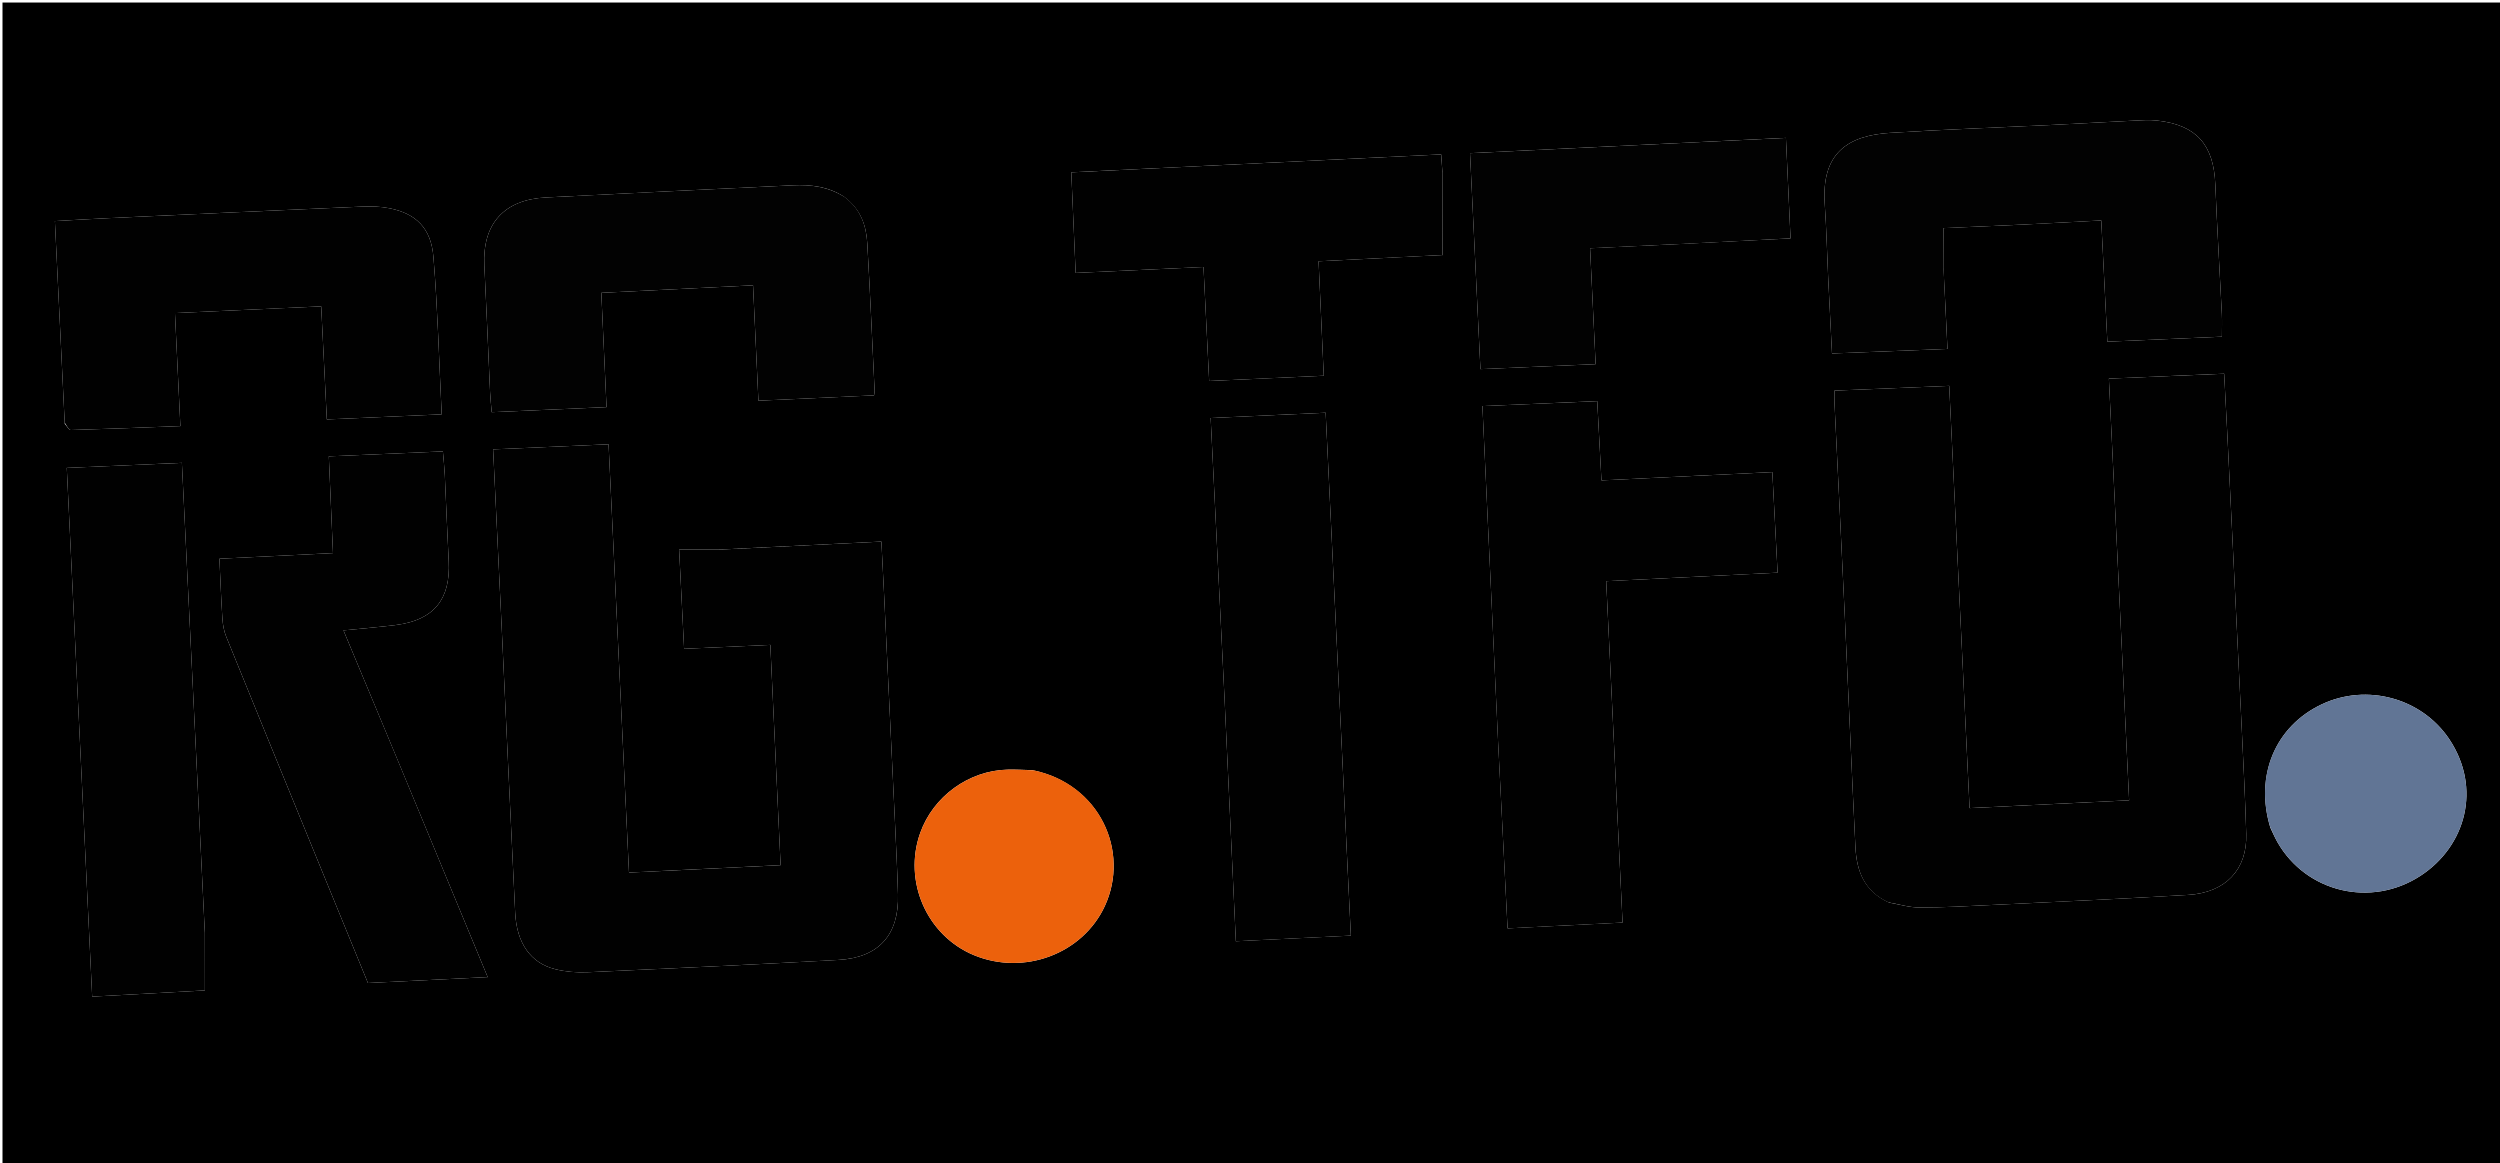
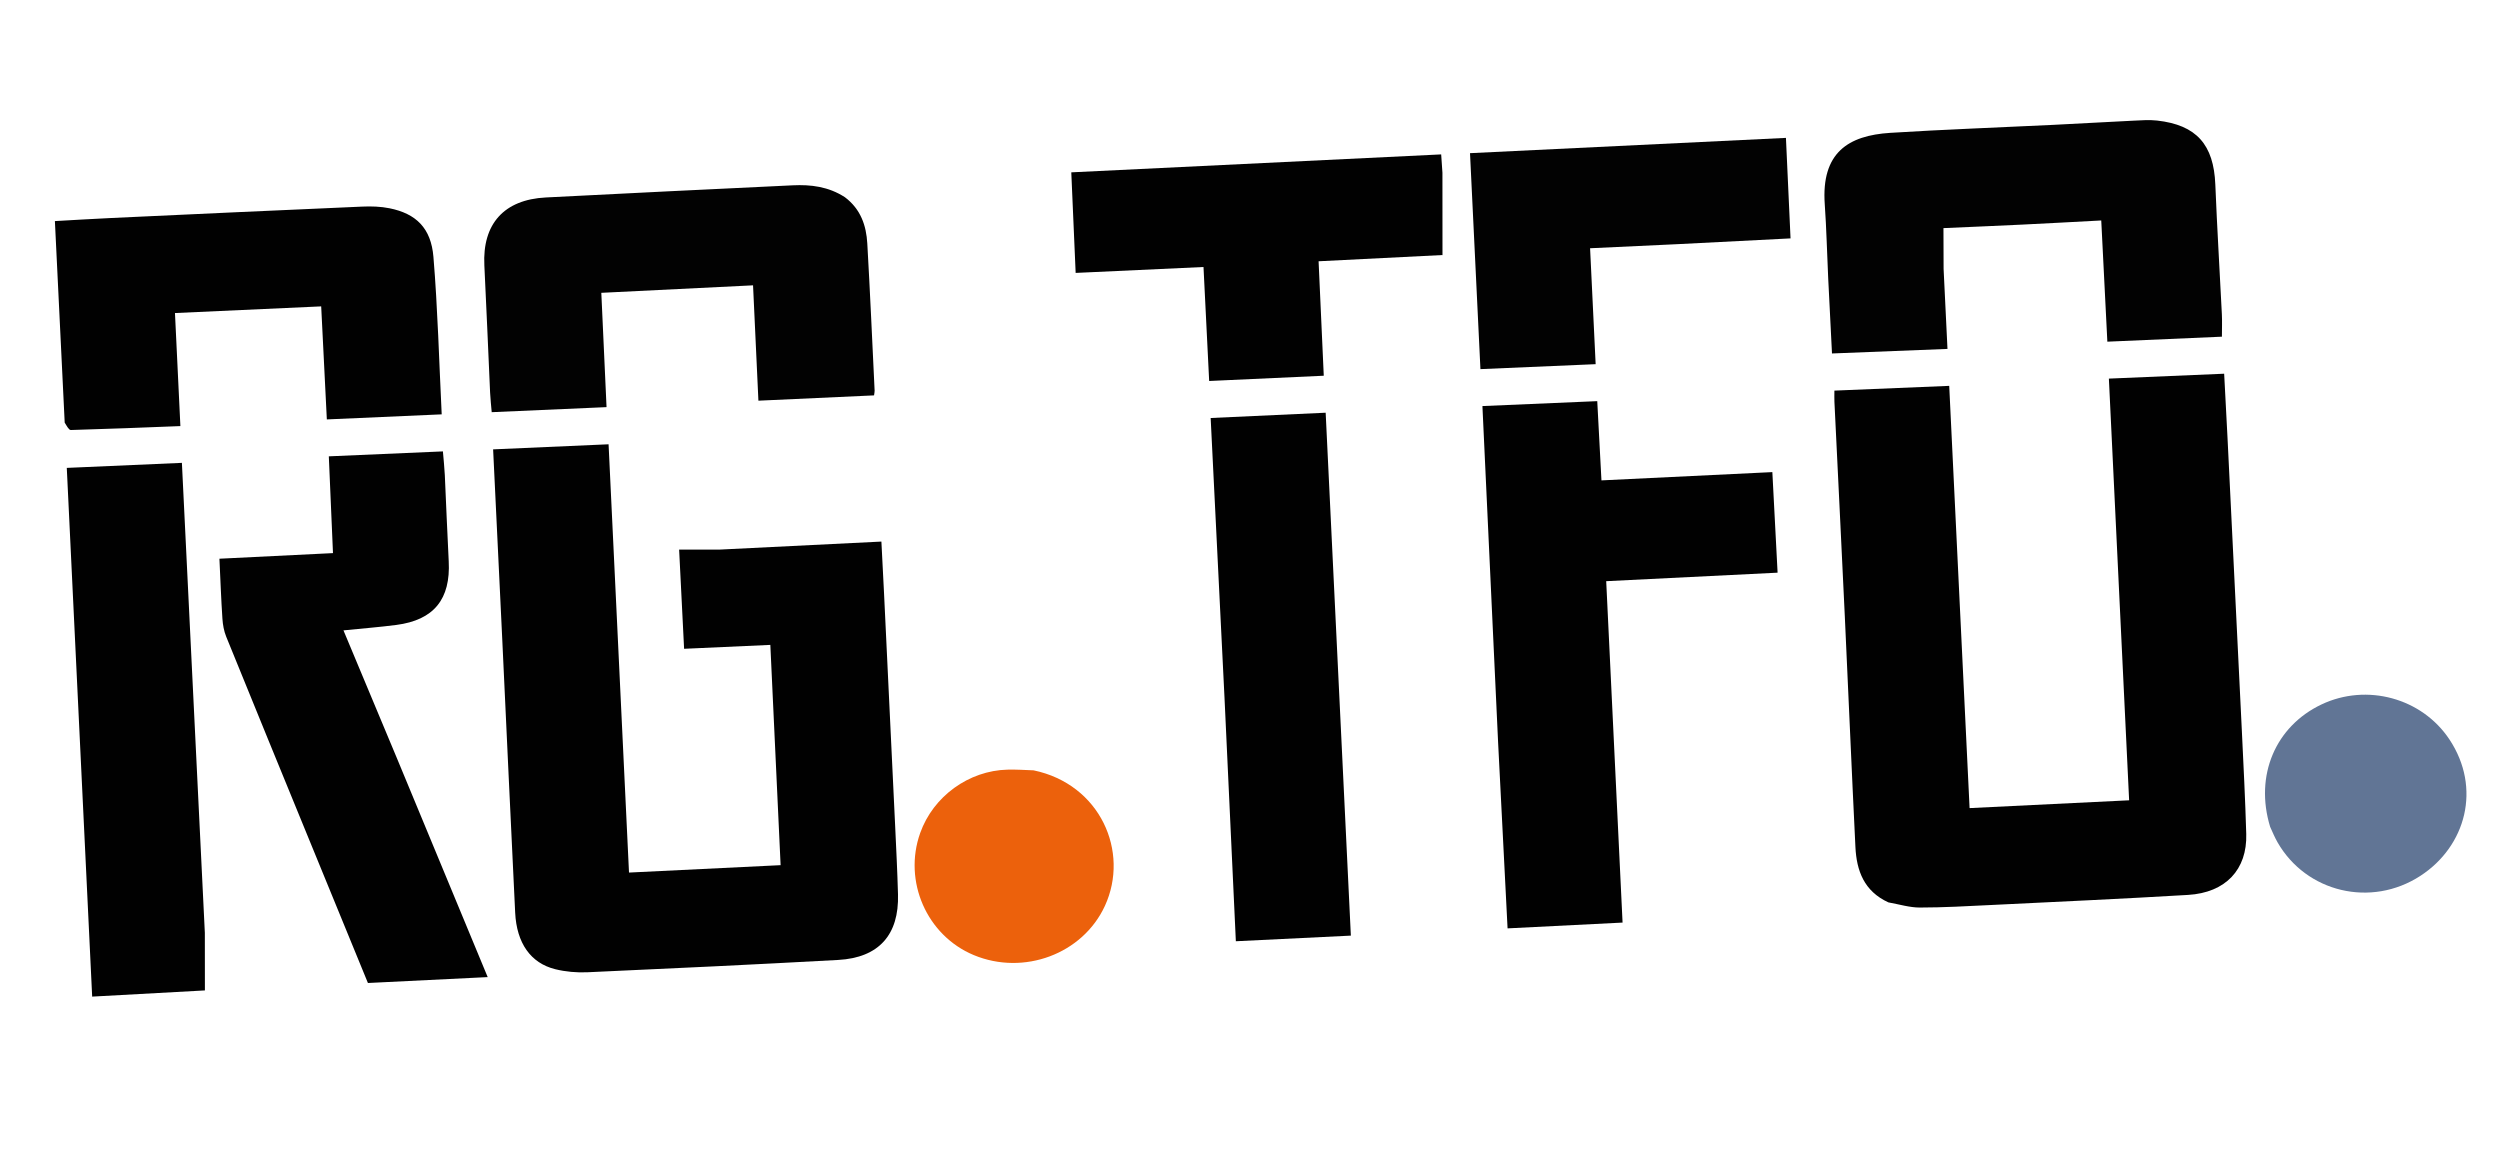
<svg xmlns="http://www.w3.org/2000/svg" version="1.1" id="Layer_1" x="0px" y="0px" width="100%" viewBox="0 0 1000 465" enable-background="new 0 0 1000 465" xml:space="preserve">
-   <path fill="" opacity="1" stroke="none" d=" M739,466   C492.667,466 246.833,466 1,466   C1,311 1,156 1,1   C334.333,1 667.667,1 1001,1   C1001,156 1001,311 1001,466   C913.833,466 826.667,466 739,466  M755.728,361.07   C759.794,361.758 763.861,363.022 767.927,363.019   C777.412,363.01 786.901,362.47 796.382,362.005   C822.665,360.719 848.955,359.53 875.222,357.966   C890.25,357.071 898.912,347.83 898.499,333.59   C898.099,319.773 897.399,305.962 896.733,292.154   C894.856,253.228 892.935,214.304 891.018,175.38   C890.596,166.816 890.124,158.254 889.664,149.486   C874.086,150.147 859.023,150.787 843.552,151.443   C846.263,207.905 848.944,263.734 851.652,320.118   C830.307,321.163 809.257,322.193 787.834,323.241   C785.102,266.614 782.397,210.517 779.688,154.345   C763.926,154.996 748.853,155.619 733.76,156.243   C733.76,158.028 733.705,159.357 733.769,160.681   C735.15,189.294 736.583,217.905 737.925,246.521   C739.369,277.299 740.657,308.084 742.171,338.859   C742.634,348.27 745.607,356.49 755.728,361.07  M287.337,219.847   C282.256,219.847 277.175,219.847 271.652,219.847   C272.357,233.915 272.994,246.616 273.641,259.515   C285.52,258.978 296.595,258.478 308.135,257.957   C309.516,287.571 310.875,316.727 312.243,346.065   C291.601,347.073 271.741,348.043 251.602,349.027   C248.864,291.641 246.159,234.938 243.429,177.716   C227.802,178.403 212.611,179.071 197.249,179.746   C198.486,205.435 199.7,230.362 200.881,255.291   C202.614,291.89 204.274,328.493 206.07,365.089   C206.666,377.237 212.266,385.25 222.09,387.68   C226.234,388.705 230.684,389.099 234.956,388.906   C268.398,387.402 301.838,385.815 335.263,383.978   C351.523,383.084 359.653,373.943 359.2,357.743   C358.943,348.587 358.49,339.436 358.058,330.286   C356.596,299.342 355.109,268.4 353.622,237.458   C353.296,230.684 352.932,223.913 352.559,216.629   C330.832,217.712 309.562,218.772 287.337,219.847  M599.265,297.179   C600.511,321.74 601.757,346.3 603.028,371.348   C618.592,370.565 633.76,369.802 649.026,369.033   C646.83,323.204 644.665,278.013 642.482,232.47   C665.56,231.325 688.094,230.207 711.037,229.068   C710.33,215.506 709.642,202.317 708.94,188.844   C685.928,189.958 663.392,191.048 640.581,192.152   C640.001,181.196 639.451,170.821 638.902,160.458   C623.267,161.128 608.201,161.773 592.969,162.425   C595.063,207.444 597.128,251.839 599.265,297.179  M158.595,302.93   C151.563,286.095 144.531,269.259 137.385,252.15   C144.964,251.382 151.767,250.852 158.526,249.977   C173.558,248.031 180.297,239.661 179.488,224.486   C178.876,213.01 178.475,201.523 177.927,190.044   C177.779,186.957 177.436,183.88 177.163,180.559   C161.658,181.231 146.764,181.876 131.526,182.535   C132.095,195.751 132.637,208.321 133.194,221.245   C117.843,222.002 102.968,222.736 87.768,223.486   C88.168,231.873 88.45,239.687 88.967,247.486   C89.128,249.909 89.575,252.431 90.483,254.668   C101.621,282.108 112.865,309.504 124.089,336.908   C131.74,355.586 139.404,374.258 147.17,393.197   C163.075,392.415 178.853,391.639 195.077,390.841   C182.975,361.642 170.953,332.634 158.595,302.93  M777.383,107.072   C777.383,101.833 777.383,96.595 777.383,91.246   C788.074,90.772 798.536,90.343 808.994,89.836   C819.399,89.331 829.799,88.748 840.5,88.183   C841.332,104.715 842.139,120.728 842.941,136.671   C858.754,135.981 873.816,135.325 888.766,134.673   C888.766,131.314 888.886,128.485 888.746,125.668   C887.892,108.383 886.826,91.108 886.13,73.817   C885.488,57.848 878.602,49.989 862.834,48.221   C859.716,47.872 856.515,48.117 853.361,48.27   C842.557,48.793 831.758,49.433 820.954,49.961   C799.343,51.017 777.714,51.783 756.123,53.138   C739.322,54.193 728.441,61.031 729.904,81.736   C730.596,91.529 730.805,101.355 731.274,111.164   C731.748,121.091 732.272,131.016 732.797,141.387   C748.469,140.769 763.649,140.171 778.992,139.566   C778.471,128.599 777.982,118.301 777.383,107.072  M337.659,78.736   C331.387,74.615 324.329,73.784 317.102,74.127   C284.177,75.687 251.255,77.299 218.336,78.985   C201.568,79.844 192.908,89.608 193.743,106.162   C194.598,123.121 195.26,140.09 196.04,157.052   C196.159,159.633 196.46,162.205 196.685,164.872   C212.344,164.184 227.432,163.52 242.617,162.853   C241.915,147.485 241.227,132.443 240.527,117.128   C260.88,116.124 280.898,115.136 301.219,114.133   C301.947,129.791 302.648,144.856 303.365,160.273   C319.105,159.551 334.344,158.853 349.62,158.152   C349.74,157.201 349.871,156.727 349.848,156.261   C348.899,136.641 348.042,117.015 346.921,97.404   C346.513,90.263 344.327,83.701 337.659,78.736  M25.898,169.519   C26.71,170.387 27.543,172.028 28.331,172.006   C42.785,171.607 57.234,171.01 72.154,170.436   C71.421,155.129 70.709,140.274 69.987,125.215   C89.807,124.313 109.002,123.438 128.477,122.551   C129.246,137.959 129.988,152.81 130.735,167.769   C146.389,167.079 161.294,166.421 176.68,165.741   C175.631,144.515 175.095,123.577 173.37,102.738   C172.414,91.196 166.395,85.46 155.828,83.311   C152.28,82.59 148.528,82.483 144.893,82.641   C111.471,84.087 78.052,85.64 44.634,87.193   C37.037,87.546 29.446,88.022 21.958,88.436   C23.27,115.395 24.564,141.983 25.898,169.519  M81.916,372.661   C78.866,310.208 75.816,247.755 72.759,185.142   C57.266,185.82 42.204,186.479 26.714,187.156   C30.11,257.865 33.49,328.266 36.869,398.644   C52.585,397.781 67.731,396.949 81.96,396.167   C81.96,388.226 81.96,380.924 81.916,372.661  M489.834,279.71   C491.331,311.86 492.828,344.01 494.34,376.497   C510.029,375.73 525.044,374.996 540.344,374.248   C536.963,304.073 533.618,234.674 530.265,165.086   C514.676,165.803 499.615,166.495 484.264,167.2   C486.119,204.661 487.953,241.711 489.834,279.71  M576.953,68.622   C576.804,66.494 576.654,64.365 576.471,61.761   C526.933,64.163 477.797,66.546 428.516,68.936   C429.107,82.537 429.674,95.608 430.262,109.166   C447.453,108.37 464.287,107.591 481.4,106.798   C482.174,122.359 482.912,137.21 483.666,152.394   C499.472,151.669 514.489,150.98 529.507,150.291   C528.793,134.498 528.12,119.631 527.436,104.507   C544.719,103.637 561.432,102.795 576.993,102.012   C576.993,90.841 576.993,80.214 576.953,68.622  M671.115,97.649   C686.024,96.891 700.933,96.133 716.215,95.356   C715.593,81.752 714.993,68.661 714.375,55.154   C671.989,57.205 630.064,59.232 588.004,61.267   C589.41,90.39 590.788,118.926 592.174,147.648   C607.604,146.986 622.656,146.34 638.26,145.67   C637.513,130.1 636.784,114.896 636.035,99.298   C647.656,98.759 658.915,98.236 671.115,97.649  M908.149,331.106   C909.096,333.043 909.936,335.04 911.005,336.906   C922.474,356.935 948.414,363.211 968.193,350.317   C986.418,338.436 992.651,315.202 979.793,295.807   C968.73,279.119 946.622,273.224 928.598,281.78   C910.16,290.532 901.799,310.2 908.149,331.106  M412.982,308.057   C409.658,307.982 406.33,307.771 403.009,307.855   C387.459,308.245 373.287,318.563 368.082,333.187   C361.202,352.519 370.724,374.218 389.519,382.039   C409.512,390.359 433.09,381.613 441.961,362.349   C451.937,340.685 440.095,313.673 412.982,308.057  z" />
+   <path fill="none" stroke="none" d=" M739,466   C492.667,466 246.833,466 1,466   C1,311 1,156 1,1   C334.333,1 667.667,1 1001,1   C1001,156 1001,311 1001,466   C913.833,466 826.667,466 739,466  M755.728,361.07   C759.794,361.758 763.861,363.022 767.927,363.019   C777.412,363.01 786.901,362.47 796.382,362.005   C822.665,360.719 848.955,359.53 875.222,357.966   C890.25,357.071 898.912,347.83 898.499,333.59   C898.099,319.773 897.399,305.962 896.733,292.154   C894.856,253.228 892.935,214.304 891.018,175.38   C890.596,166.816 890.124,158.254 889.664,149.486   C874.086,150.147 859.023,150.787 843.552,151.443   C846.263,207.905 848.944,263.734 851.652,320.118   C830.307,321.163 809.257,322.193 787.834,323.241   C785.102,266.614 782.397,210.517 779.688,154.345   C763.926,154.996 748.853,155.619 733.76,156.243   C733.76,158.028 733.705,159.357 733.769,160.681   C735.15,189.294 736.583,217.905 737.925,246.521   C739.369,277.299 740.657,308.084 742.171,338.859   C742.634,348.27 745.607,356.49 755.728,361.07  M287.337,219.847   C282.256,219.847 277.175,219.847 271.652,219.847   C272.357,233.915 272.994,246.616 273.641,259.515   C285.52,258.978 296.595,258.478 308.135,257.957   C309.516,287.571 310.875,316.727 312.243,346.065   C291.601,347.073 271.741,348.043 251.602,349.027   C248.864,291.641 246.159,234.938 243.429,177.716   C227.802,178.403 212.611,179.071 197.249,179.746   C198.486,205.435 199.7,230.362 200.881,255.291   C202.614,291.89 204.274,328.493 206.07,365.089   C206.666,377.237 212.266,385.25 222.09,387.68   C226.234,388.705 230.684,389.099 234.956,388.906   C268.398,387.402 301.838,385.815 335.263,383.978   C351.523,383.084 359.653,373.943 359.2,357.743   C358.943,348.587 358.49,339.436 358.058,330.286   C356.596,299.342 355.109,268.4 353.622,237.458   C353.296,230.684 352.932,223.913 352.559,216.629   C330.832,217.712 309.562,218.772 287.337,219.847  M599.265,297.179   C600.511,321.74 601.757,346.3 603.028,371.348   C618.592,370.565 633.76,369.802 649.026,369.033   C646.83,323.204 644.665,278.013 642.482,232.47   C665.56,231.325 688.094,230.207 711.037,229.068   C710.33,215.506 709.642,202.317 708.94,188.844   C685.928,189.958 663.392,191.048 640.581,192.152   C640.001,181.196 639.451,170.821 638.902,160.458   C623.267,161.128 608.201,161.773 592.969,162.425   C595.063,207.444 597.128,251.839 599.265,297.179  M158.595,302.93   C151.563,286.095 144.531,269.259 137.385,252.15   C144.964,251.382 151.767,250.852 158.526,249.977   C173.558,248.031 180.297,239.661 179.488,224.486   C178.876,213.01 178.475,201.523 177.927,190.044   C177.779,186.957 177.436,183.88 177.163,180.559   C161.658,181.231 146.764,181.876 131.526,182.535   C132.095,195.751 132.637,208.321 133.194,221.245   C117.843,222.002 102.968,222.736 87.768,223.486   C88.168,231.873 88.45,239.687 88.967,247.486   C89.128,249.909 89.575,252.431 90.483,254.668   C101.621,282.108 112.865,309.504 124.089,336.908   C131.74,355.586 139.404,374.258 147.17,393.197   C163.075,392.415 178.853,391.639 195.077,390.841   C182.975,361.642 170.953,332.634 158.595,302.93  M777.383,107.072   C777.383,101.833 777.383,96.595 777.383,91.246   C788.074,90.772 798.536,90.343 808.994,89.836   C819.399,89.331 829.799,88.748 840.5,88.183   C841.332,104.715 842.139,120.728 842.941,136.671   C858.754,135.981 873.816,135.325 888.766,134.673   C888.766,131.314 888.886,128.485 888.746,125.668   C887.892,108.383 886.826,91.108 886.13,73.817   C885.488,57.848 878.602,49.989 862.834,48.221   C859.716,47.872 856.515,48.117 853.361,48.27   C842.557,48.793 831.758,49.433 820.954,49.961   C799.343,51.017 777.714,51.783 756.123,53.138   C739.322,54.193 728.441,61.031 729.904,81.736   C730.596,91.529 730.805,101.355 731.274,111.164   C731.748,121.091 732.272,131.016 732.797,141.387   C748.469,140.769 763.649,140.171 778.992,139.566   C778.471,128.599 777.982,118.301 777.383,107.072  M337.659,78.736   C331.387,74.615 324.329,73.784 317.102,74.127   C284.177,75.687 251.255,77.299 218.336,78.985   C201.568,79.844 192.908,89.608 193.743,106.162   C194.598,123.121 195.26,140.09 196.04,157.052   C196.159,159.633 196.46,162.205 196.685,164.872   C212.344,164.184 227.432,163.52 242.617,162.853   C241.915,147.485 241.227,132.443 240.527,117.128   C260.88,116.124 280.898,115.136 301.219,114.133   C301.947,129.791 302.648,144.856 303.365,160.273   C319.105,159.551 334.344,158.853 349.62,158.152   C349.74,157.201 349.871,156.727 349.848,156.261   C348.899,136.641 348.042,117.015 346.921,97.404   C346.513,90.263 344.327,83.701 337.659,78.736  M25.898,169.519   C26.71,170.387 27.543,172.028 28.331,172.006   C42.785,171.607 57.234,171.01 72.154,170.436   C71.421,155.129 70.709,140.274 69.987,125.215   C89.807,124.313 109.002,123.438 128.477,122.551   C129.246,137.959 129.988,152.81 130.735,167.769   C146.389,167.079 161.294,166.421 176.68,165.741   C175.631,144.515 175.095,123.577 173.37,102.738   C172.414,91.196 166.395,85.46 155.828,83.311   C152.28,82.59 148.528,82.483 144.893,82.641   C111.471,84.087 78.052,85.64 44.634,87.193   C37.037,87.546 29.446,88.022 21.958,88.436   C23.27,115.395 24.564,141.983 25.898,169.519  M81.916,372.661   C78.866,310.208 75.816,247.755 72.759,185.142   C57.266,185.82 42.204,186.479 26.714,187.156   C30.11,257.865 33.49,328.266 36.869,398.644   C52.585,397.781 67.731,396.949 81.96,396.167   C81.96,388.226 81.96,380.924 81.916,372.661  M489.834,279.71   C491.331,311.86 492.828,344.01 494.34,376.497   C510.029,375.73 525.044,374.996 540.344,374.248   C536.963,304.073 533.618,234.674 530.265,165.086   C514.676,165.803 499.615,166.495 484.264,167.2   C486.119,204.661 487.953,241.711 489.834,279.71  M576.953,68.622   C576.804,66.494 576.654,64.365 576.471,61.761   C526.933,64.163 477.797,66.546 428.516,68.936   C429.107,82.537 429.674,95.608 430.262,109.166   C447.453,108.37 464.287,107.591 481.4,106.798   C482.174,122.359 482.912,137.21 483.666,152.394   C499.472,151.669 514.489,150.98 529.507,150.291   C528.793,134.498 528.12,119.631 527.436,104.507   C544.719,103.637 561.432,102.795 576.993,102.012   C576.993,90.841 576.993,80.214 576.953,68.622  M671.115,97.649   C686.024,96.891 700.933,96.133 716.215,95.356   C715.593,81.752 714.993,68.661 714.375,55.154   C671.989,57.205 630.064,59.232 588.004,61.267   C589.41,90.39 590.788,118.926 592.174,147.648   C607.604,146.986 622.656,146.34 638.26,145.67   C637.513,130.1 636.784,114.896 636.035,99.298   C647.656,98.759 658.915,98.236 671.115,97.649  M908.149,331.106   C909.096,333.043 909.936,335.04 911.005,336.906   C922.474,356.935 948.414,363.211 968.193,350.317   C986.418,338.436 992.651,315.202 979.793,295.807   C968.73,279.119 946.622,273.224 928.598,281.78   C910.16,290.532 901.799,310.2 908.149,331.106  M412.982,308.057   C409.658,307.982 406.33,307.771 403.009,307.855   C387.459,308.245 373.287,318.563 368.082,333.187   C361.202,352.519 370.724,374.218 389.519,382.039   C409.512,390.359 433.09,381.613 441.961,362.349   C451.937,340.685 440.095,313.673 412.982,308.057  z" />
  <path fill="#010101" opacity="1" stroke="none" d=" M755.357,360.952   C745.607,356.49 742.634,348.27 742.171,338.859   C740.657,308.084 739.369,277.299 737.925,246.521   C736.583,217.905 735.15,189.294 733.769,160.681   C733.705,159.357 733.76,158.028 733.76,156.243   C748.853,155.619 763.926,154.996 779.688,154.345   C782.397,210.517 785.102,266.614 787.834,323.241   C809.257,322.193 830.307,321.163 851.652,320.118   C848.944,263.734 846.263,207.905 843.552,151.443   C859.023,150.787 874.086,150.147 889.664,149.486   C890.124,158.254 890.596,166.816 891.018,175.38   C892.935,214.304 894.856,253.228 896.733,292.154   C897.399,305.962 898.099,319.773 898.499,333.59   C898.912,347.83 890.25,357.071 875.222,357.966   C848.955,359.53 822.665,360.719 796.382,362.005   C786.901,362.47 777.412,363.01 767.927,363.019   C763.861,363.022 759.794,361.758 755.357,360.952  z" />
  <path fill="#010101" opacity="1" stroke="none" d=" M287.815,219.839   C309.562,218.772 330.832,217.712 352.559,216.629   C352.932,223.913 353.296,230.684 353.622,237.458   C355.109,268.4 356.596,299.342 358.058,330.286   C358.49,339.436 358.943,348.587 359.2,357.743   C359.653,373.943 351.523,383.084 335.263,383.978   C301.838,385.815 268.398,387.402 234.956,388.906   C230.684,389.099 226.234,388.705 222.09,387.68   C212.266,385.25 206.666,377.237 206.07,365.089   C204.274,328.493 202.614,291.89 200.881,255.291   C199.7,230.362 198.486,205.435 197.249,179.746   C212.611,179.071 227.802,178.403 243.429,177.716   C246.159,234.938 248.864,291.641 251.602,349.027   C271.741,348.043 291.601,347.073 312.243,346.065   C310.875,316.727 309.516,287.571 308.135,257.957   C296.595,258.478 285.52,258.978 273.641,259.515   C272.994,246.616 272.357,233.915 271.652,219.847   C277.175,219.847 282.256,219.847 287.815,219.839  z" />
  <path fill="#010101" opacity="1" stroke="none" d=" M599.229,296.706   C597.128,251.839 595.063,207.444 592.969,162.425   C608.201,161.773 623.267,161.128 638.902,160.458   C639.451,170.821 640.001,181.196 640.581,192.152   C663.392,191.048 685.928,189.958 708.94,188.844   C709.642,202.317 710.33,215.506 711.037,229.068   C688.094,230.207 665.56,231.325 642.482,232.47   C644.665,278.013 646.83,323.204 649.026,369.033   C633.76,369.802 618.592,370.565 603.028,371.348   C601.757,346.3 600.511,321.74 599.229,296.706  z" />
  <path fill="#010101" opacity="1" stroke="none" d=" M158.763,303.278   C170.953,332.634 182.975,361.642 195.077,390.841   C178.853,391.639 163.075,392.415 147.17,393.197   C139.404,374.258 131.74,355.586 124.089,336.908   C112.865,309.504 101.621,282.108 90.483,254.668   C89.575,252.431 89.128,249.909 88.967,247.486   C88.45,239.687 88.168,231.873 87.768,223.486   C102.968,222.736 117.843,222.002 133.194,221.245   C132.637,208.321 132.095,195.751 131.526,182.535   C146.764,181.876 161.658,181.231 177.163,180.559   C177.436,183.88 177.779,186.957 177.927,190.044   C178.475,201.523 178.876,213.01 179.488,224.486   C180.297,239.661 173.558,248.031 158.526,249.977   C151.767,250.852 144.964,251.382 137.385,252.15   C144.531,269.259 151.563,286.095 158.763,303.278  z" />
  <path fill="#020202" opacity="1" stroke="none" d=" M777.438,107.537   C777.982,118.301 778.471,128.599 778.992,139.566   C763.649,140.171 748.469,140.769 732.797,141.387   C732.272,131.016 731.748,121.091 731.274,111.164   C730.805,101.355 730.596,91.529 729.904,81.736   C728.441,61.031 739.322,54.193 756.123,53.138   C777.714,51.783 799.343,51.017 820.954,49.961   C831.758,49.433 842.557,48.793 853.361,48.27   C856.515,48.117 859.716,47.872 862.834,48.221   C878.602,49.989 885.488,57.848 886.13,73.817   C886.826,91.108 887.892,108.383 888.746,125.668   C888.886,128.485 888.766,131.314 888.766,134.673   C873.816,135.325 858.754,135.981 842.941,136.671   C842.139,120.728 841.332,104.715 840.5,88.183   C829.799,88.748 819.399,89.331 808.994,89.836   C798.536,90.343 788.074,90.772 777.383,91.246   C777.383,96.595 777.383,101.833 777.438,107.537  z" />
  <path fill="#020202" opacity="1" stroke="none" d=" M337.986,78.901   C344.327,83.701 346.513,90.263 346.921,97.404   C348.042,117.015 348.899,136.641 349.848,156.261   C349.871,156.727 349.74,157.201 349.62,158.152   C334.344,158.853 319.105,159.551 303.365,160.273   C302.648,144.856 301.947,129.791 301.219,114.133   C280.898,115.136 260.88,116.124 240.527,117.128   C241.227,132.443 241.915,147.485 242.617,162.853   C227.432,163.52 212.344,164.184 196.685,164.872   C196.46,162.205 196.159,159.633 196.04,157.052   C195.26,140.09 194.598,123.121 193.743,106.162   C192.908,89.608 201.568,79.844 218.336,78.985   C251.255,77.299 284.177,75.687 317.102,74.127   C324.329,73.784 331.387,74.615 337.986,78.901  z" />
  <path fill="#010101" opacity="1" stroke="none" d=" M25.878,169.046   C24.564,141.983 23.27,115.395 21.958,88.436   C29.446,88.022 37.037,87.546 44.634,87.193   C78.052,85.64 111.471,84.087 144.893,82.641   C148.528,82.483 152.28,82.59 155.828,83.311   C166.395,85.46 172.414,91.196 173.37,102.738   C175.095,123.577 175.631,144.515 176.68,165.741   C161.294,166.421 146.389,167.079 130.735,167.769   C129.988,152.81 129.246,137.959 128.477,122.551   C109.002,123.438 89.807,124.313 69.987,125.215   C70.709,140.274 71.421,155.129 72.154,170.436   C57.234,171.01 42.785,171.607 28.331,172.006   C27.543,172.028 26.71,170.387 25.878,169.046  z" />
  <path fill="#010101" opacity="1" stroke="none" d=" M81.938,373.141   C81.96,380.924 81.96,388.226 81.96,396.167   C67.731,396.949 52.585,397.781 36.869,398.644   C33.49,328.266 30.11,257.865 26.714,187.156   C42.204,186.479 57.266,185.82 72.759,185.142   C75.816,247.755 78.866,310.208 81.938,373.141  z" />
  <path fill="#010101" opacity="1" stroke="none" d=" M489.81,279.236   C487.953,241.711 486.119,204.661 484.264,167.2   C499.615,166.495 514.676,165.803 530.265,165.086   C533.618,234.674 536.963,304.073 540.344,374.248   C525.044,374.996 510.029,375.73 494.34,376.497   C492.828,344.01 491.331,311.86 489.81,279.236  z" />
  <path fill="#010101" opacity="1" stroke="none" d=" M576.973,69.105   C576.993,80.214 576.993,90.841 576.993,102.012   C561.432,102.795 544.719,103.637 527.436,104.507   C528.12,119.631 528.793,134.498 529.507,150.291   C514.489,150.98 499.472,151.669 483.666,152.394   C482.912,137.21 482.174,122.359 481.4,106.798   C464.287,107.591 447.453,108.37 430.262,109.166   C429.674,95.608 429.107,82.537 428.516,68.936   C477.797,66.546 526.933,64.163 576.471,61.761   C576.654,64.365 576.804,66.494 576.973,69.105  z" />
  <path fill="#020202" opacity="1" stroke="none" d=" M670.644,97.682   C658.915,98.236 647.656,98.759 636.035,99.298   C636.784,114.896 637.513,130.1 638.26,145.67   C622.656,146.34 607.604,146.986 592.174,147.648   C590.788,118.926 589.41,90.39 588.004,61.267   C630.064,59.232 671.989,57.205 714.375,55.154   C714.993,68.661 715.593,81.752 716.215,95.356   C700.933,96.133 686.024,96.891 670.644,97.682  z" />
  <path fill="#617595" opacity="1" stroke="none" d=" M908.052,330.721   C901.799,310.2 910.16,290.532 928.598,281.78   C946.622,273.224 968.73,279.119 979.793,295.807   C992.651,315.202 986.418,338.436 968.193,350.317   C948.414,363.211 922.474,356.935 911.005,336.906   C909.936,335.04 909.096,333.043 908.052,330.721  z" />
  <path fill="#EC610C" opacity="1" stroke="none" d=" M413.419,308.133   C440.095,313.673 451.937,340.685 441.961,362.349   C433.09,381.613 409.512,390.359 389.519,382.039   C370.724,374.218 361.202,352.519 368.082,333.187   C373.287,318.563 387.459,308.245 403.009,307.855   C406.33,307.771 409.658,307.982 413.419,308.133  z" />
</svg>
